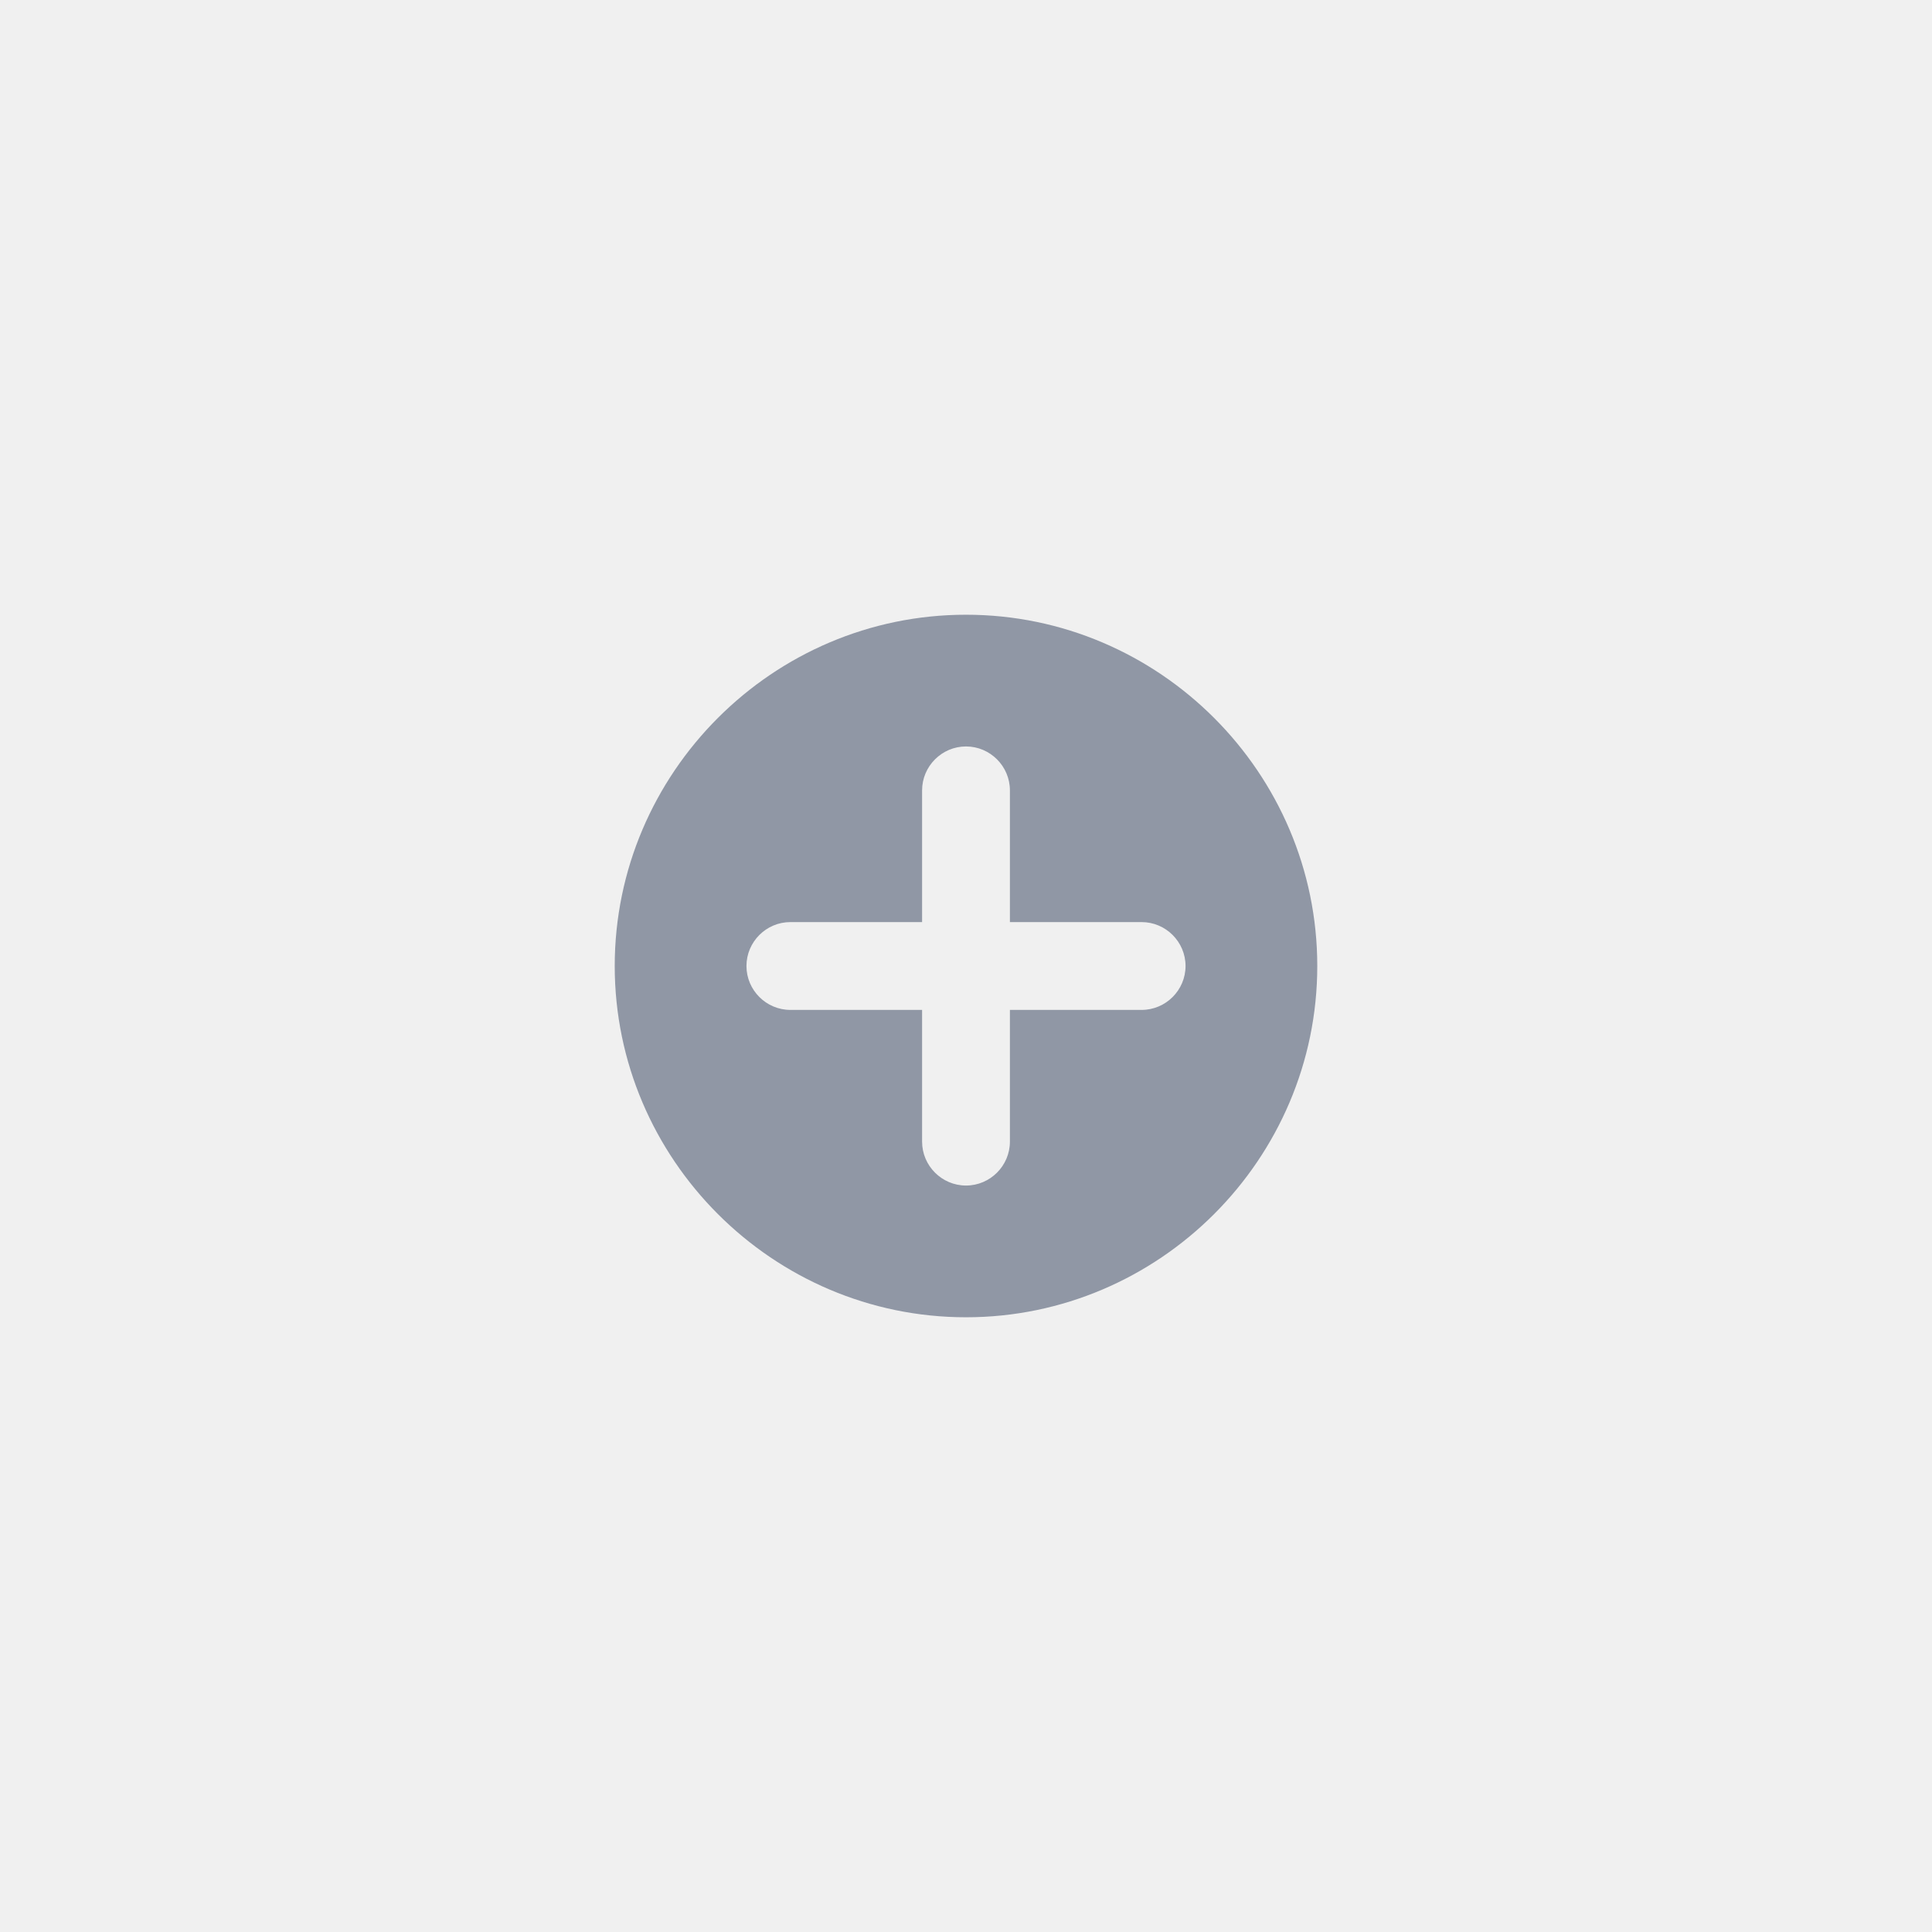
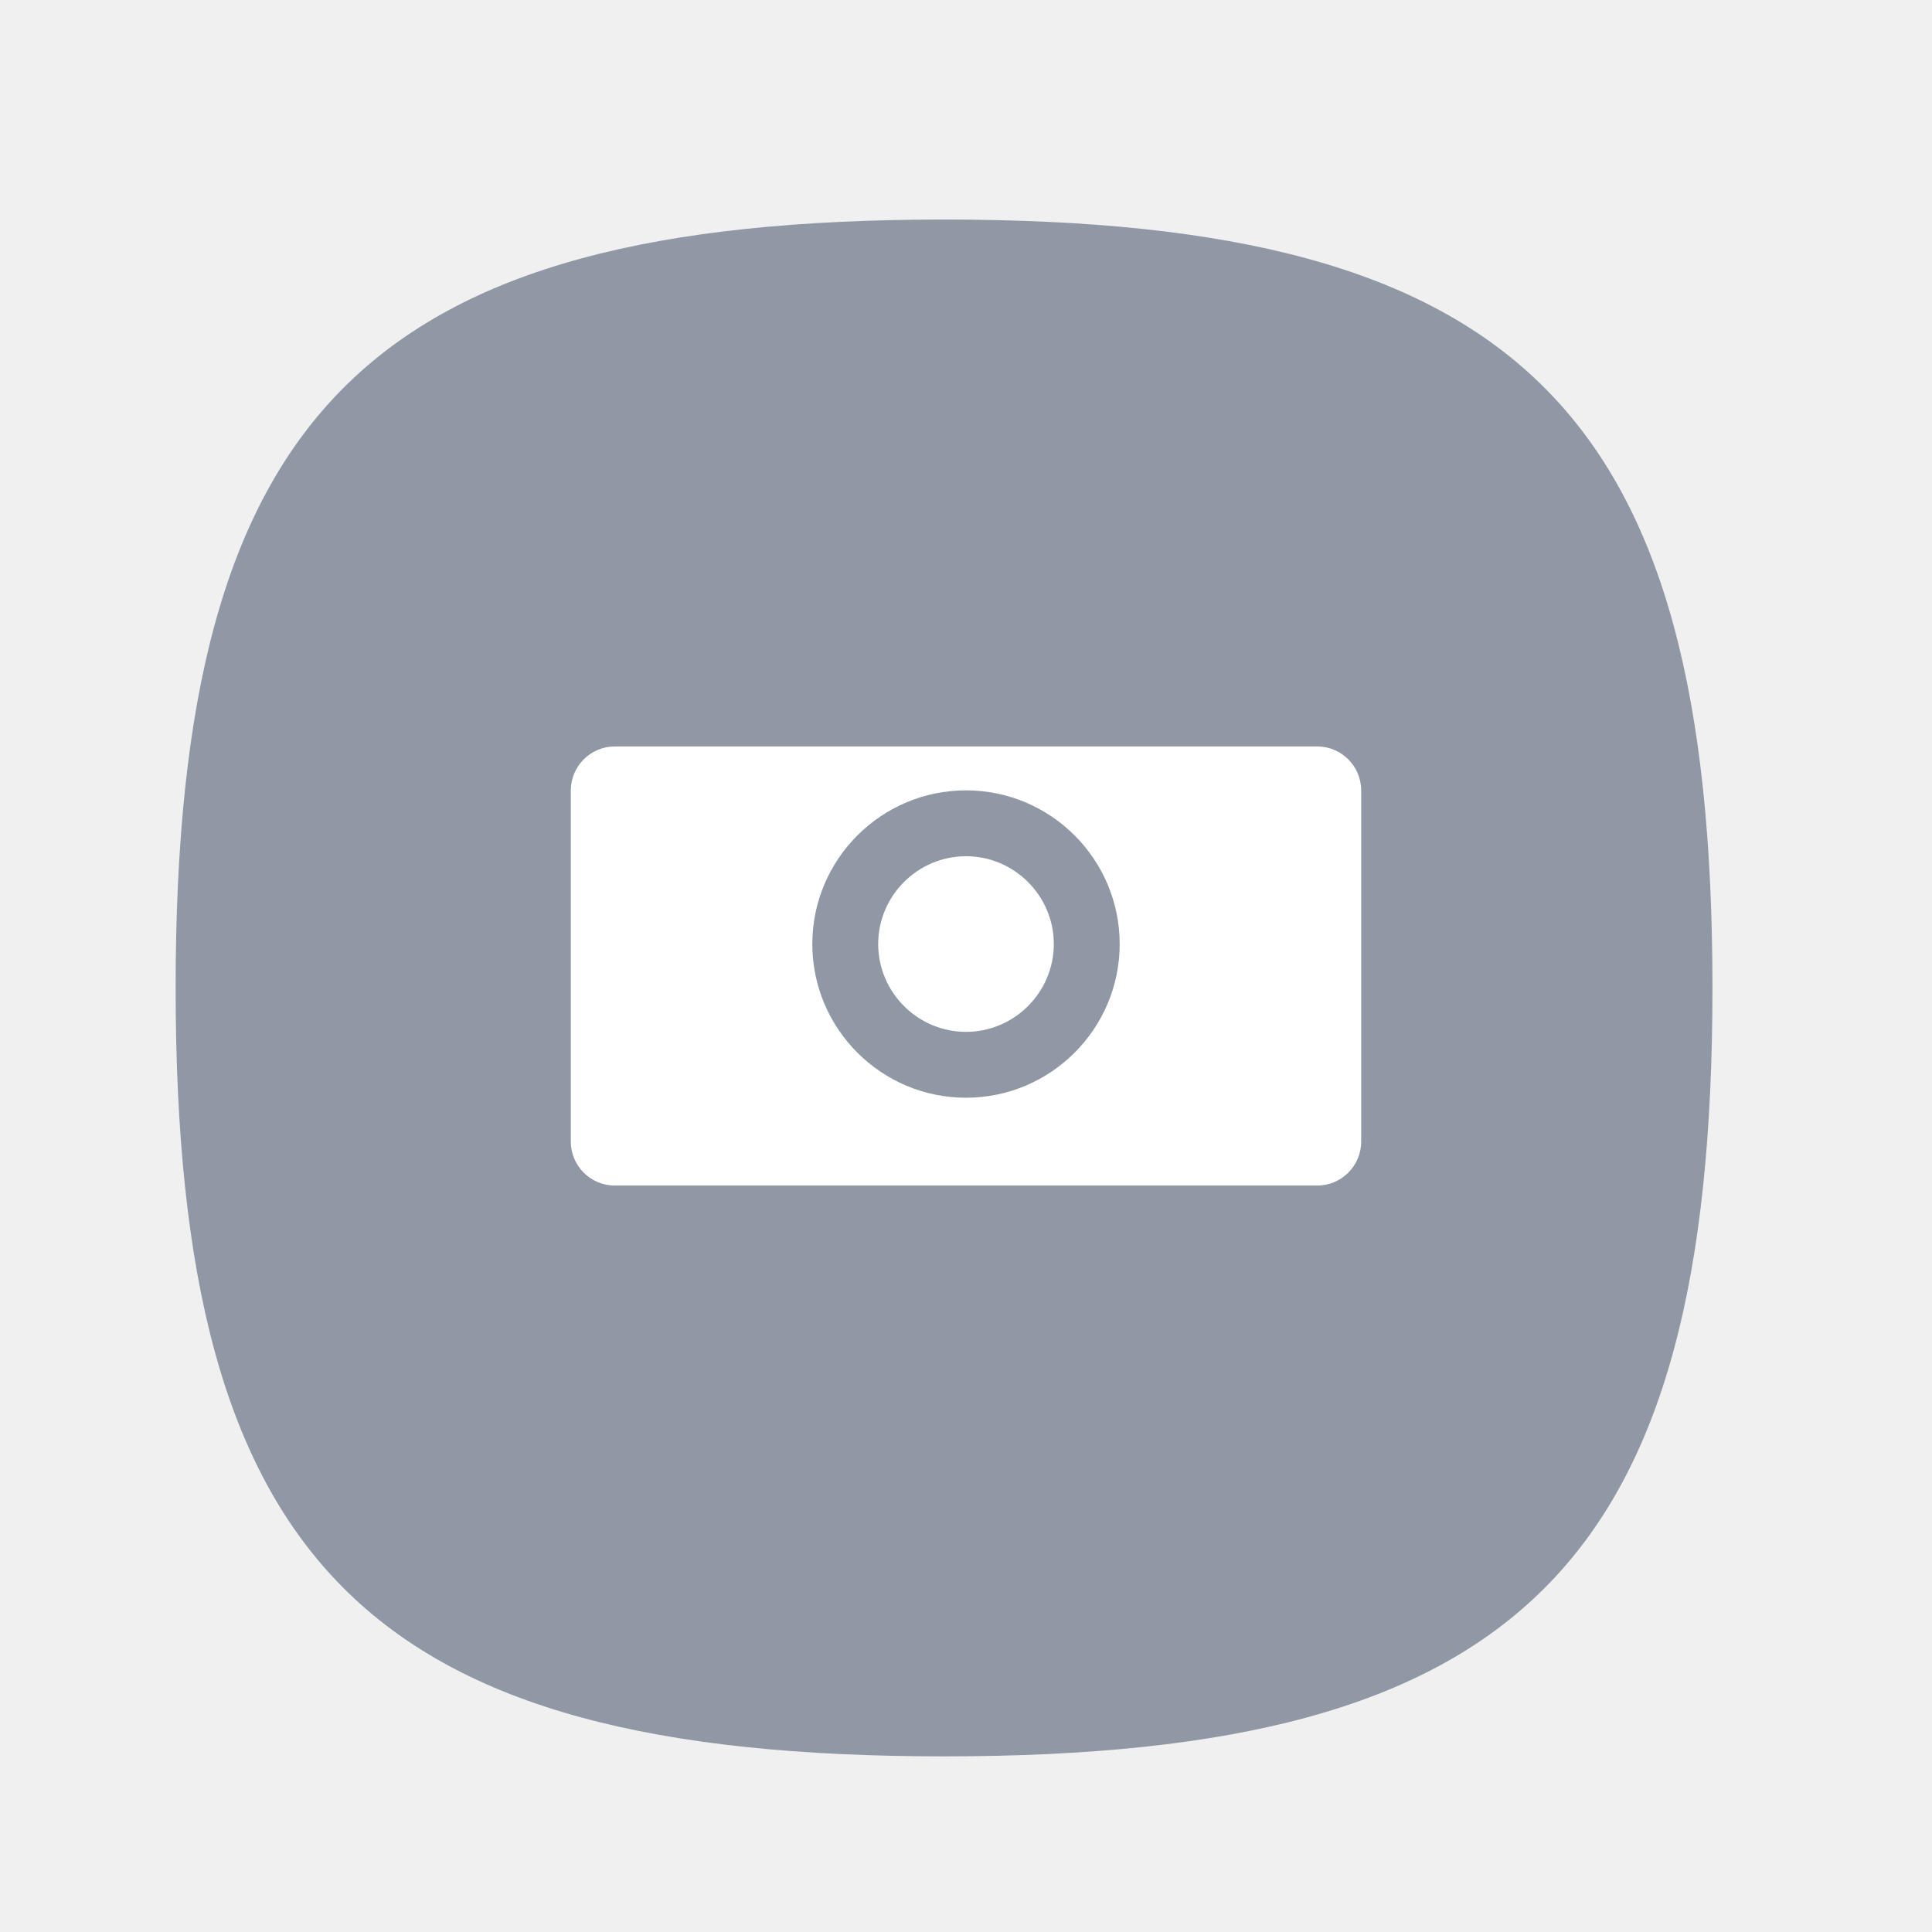
<svg xmlns="http://www.w3.org/2000/svg" width="44" height="44" viewBox="0 0 44 44" fill="none">
-   <rect width="44" height="44" rx="4" fill="#F0F0F0" />
-   <path d="M22 14C17.6 14 14 17.6 14 22C14 26.4 17.6 30 22 30C26.4 30 30 26.4 30 22C30 17.6 26.4 14 22 14ZM26 23H23V26C23 26.55 22.55 27 22 27C21.45 27 21 26.55 21 26V23H18C17.45 23 17 22.55 17 22C17 21.45 17.45 21 18 21H21V18C21 17.45 21.45 17 22 17C22.55 17 23 17.45 23 18V21H26C26.55 21 27 21.45 27 22C27 22.55 26.55 23 26 23Z" fill="#9097A5" />
+   <g id="组件 6">
+     <path id="矩形背景" d="M21.5 5C34.625 5 39 9.375 39 22.5C39 35.625 34.625 40 21.5 40C8.375 40 4 35.625 4 22.5C4 9.375 8.375 5 21.5 5Z" fill="#9097A5" />
+     <path id="图标" d="M30 17H14C13.45 17 13 17.45 13 18V26C13 26.55 13.45 27 14 27H30C30.55 27 31 26.55 31 26V18C31 17.45 30.55 17 30 17ZM22 25C20.07 25 18.5 23.43 18.5 21.5C18.5 19.57 20.07 18 22 18C23.93 18 25.5 19.57 25.5 21.5C25.5 23.43 23.93 25 22 25ZM22 19.5C20.9 19.5 20 20.4 20 21.5C20 22.6 20.9 23.5 22 23.5C23.1 23.5 24 22.6 24 21.5C24 20.4 23.1 19.5 22 19.5Z" fill="white" />
+   </g>
</svg>
